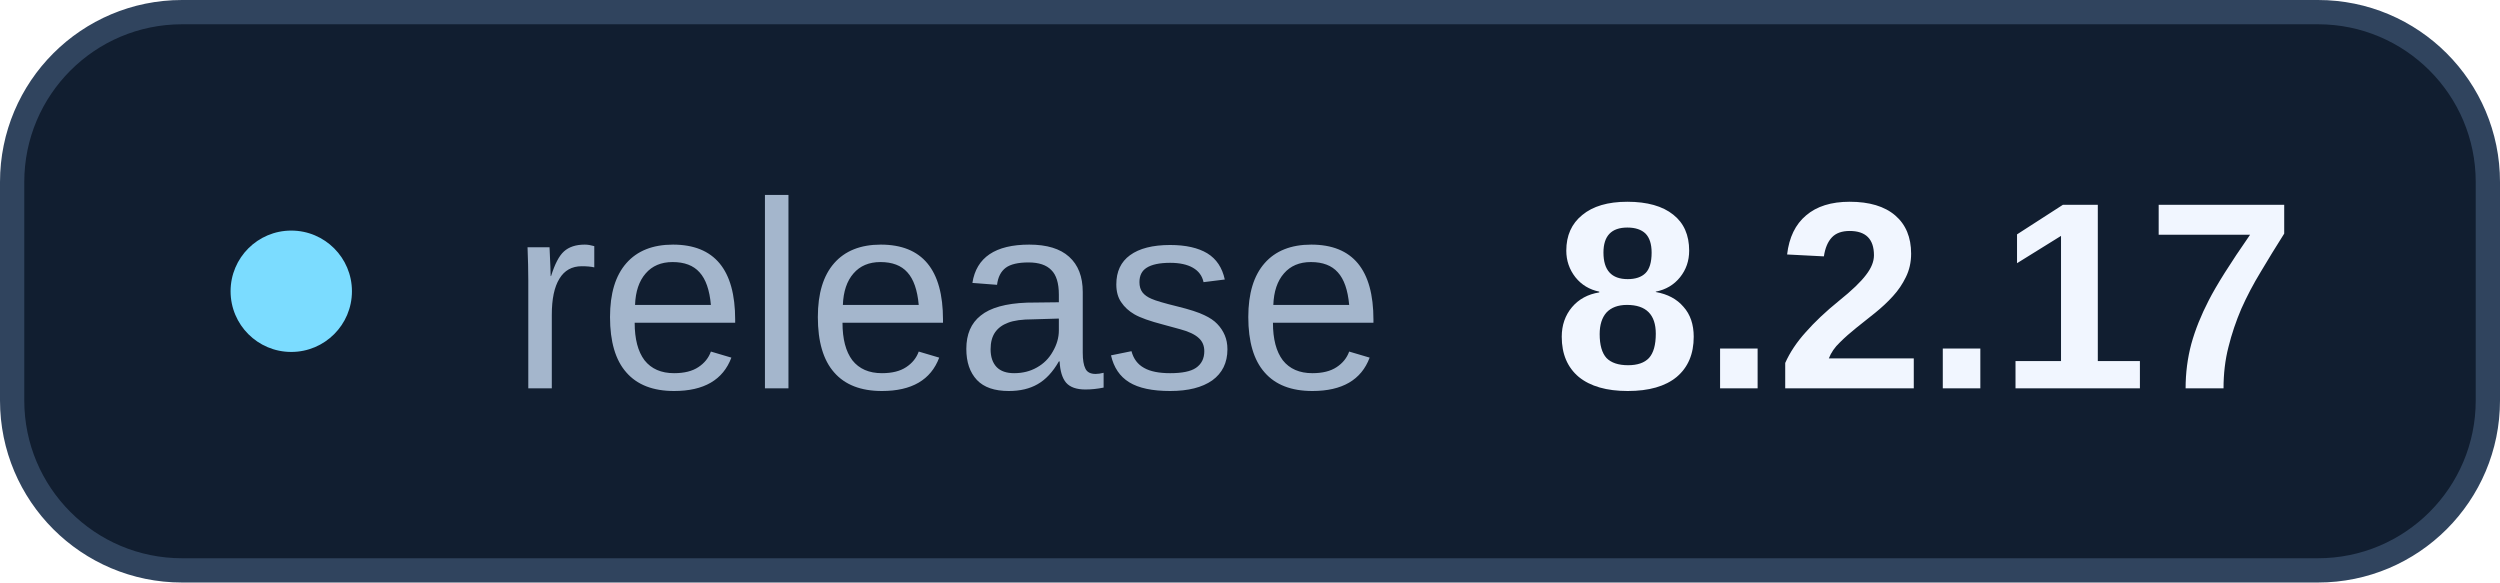
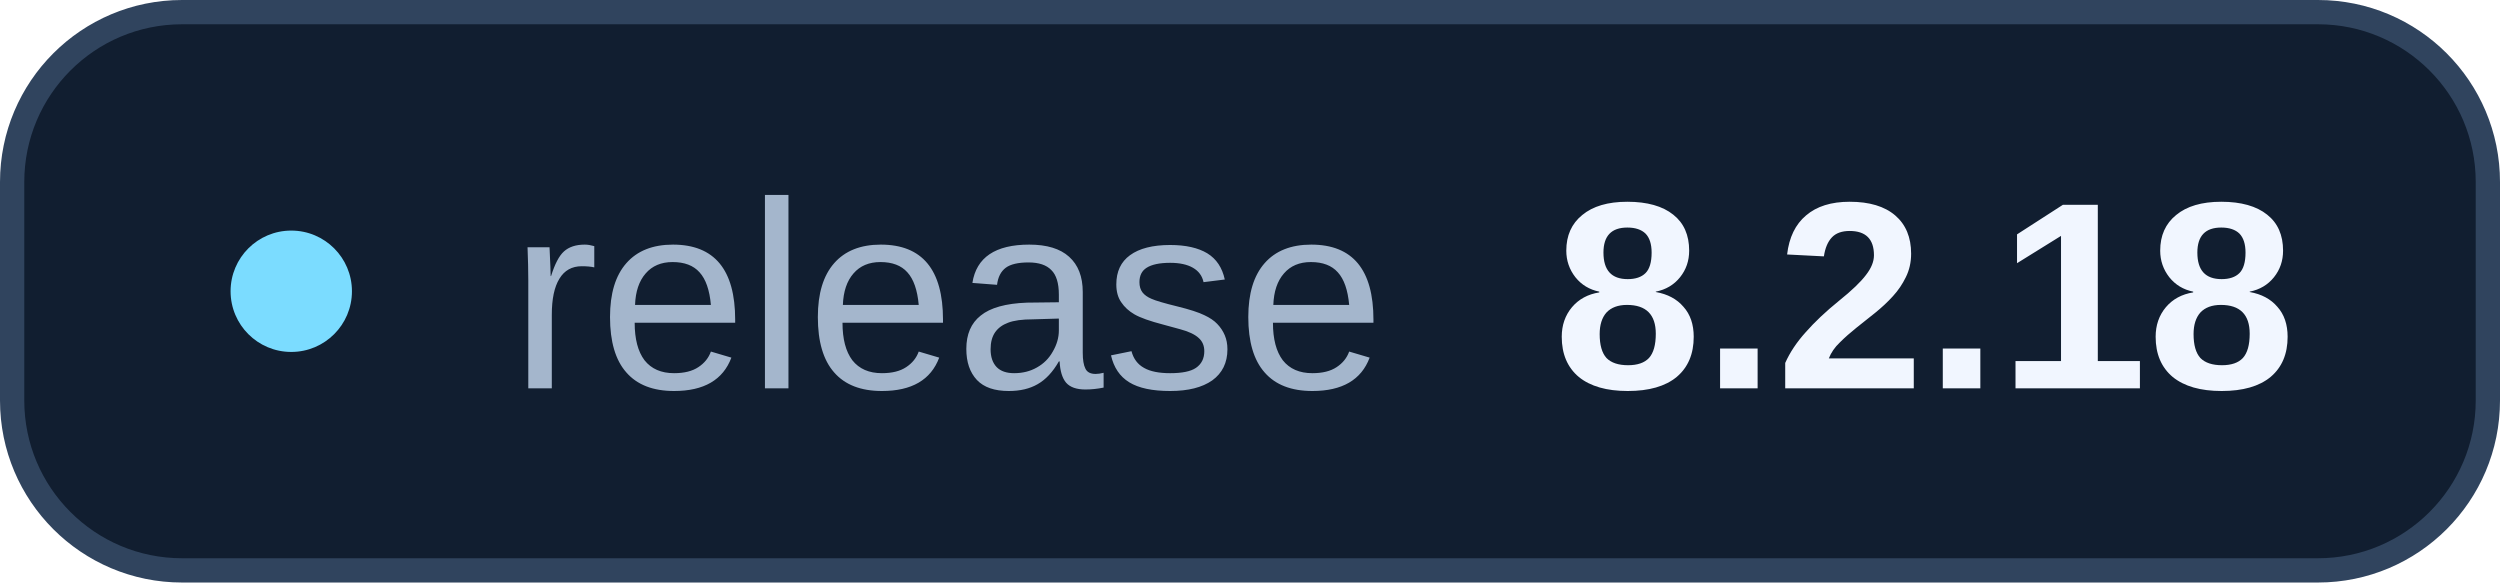
- <svg xmlns="http://www.w3.org/2000/svg" width="103" height="24" viewBox="0 0 103 24" role="img" aria-labelledby="title desc" aria-label="Version 8.2.17">
+ <svg xmlns="http://www.w3.org/2000/svg" width="103" height="24" viewBox="0 0 103 24" role="img" aria-labelledby="title desc" aria-label="Version 8.2.18">
  <defs>
    <linearGradient id="bg" x2="1" y2="1">
      <stop stop-color="#111e32" />
      <stop offset="1" stop-color="#0a111f" />
    </linearGradient>
    <linearGradient id="accent">
      <stop stop-color="#67e8d0" />
      <stop offset=".5" stop-color="#65ccff" />
      <stop offset="1" stop-color="#8b9bff" />
    </linearGradient>
    <radialGradient id="light">
      <stop stop-color="#65ccff" stop-opacity=".12" />
      <stop offset="1" stop-color="#65ccff" stop-opacity="0" />
    </radialGradient>
    <clipPath id="clip">
      <rect x="1" y="1" width="101" height="22" rx="18" />
    </clipPath>
  </defs>
  <style>
    text{font-family:-apple-system,BlinkMacSystemFont,"Segoe UI",Arial,sans-serif}
    .muted{fill:#a4b6cc}.ink{fill:#f1f6ff}.accent{fill:#7bdcff}
    @keyframes breathe{0%,100%{opacity:.45}50%{opacity:1}}
    @keyframes glide{0%,100%{transform:translateX(0)}50%{transform:translateX(24px)}}
    .pulse{animation:breathe 5s ease-in-out infinite}.drift{animation:glide 9s ease-in-out infinite}
    @media(prefers-reduced-motion:reduce){.pulse,.drift{animation:none!important}}
  </style>
  <rect x=".5" y=".5" width="102" height="23" rx="7" fill="#111e30" stroke="#30445e" />
  <circle cx="12" cy="12" r="2.5" fill="#7bdcff" class="pulse" />
  <text x="21" y="16" class="muted" font-size="11">release</text>
-   <text x="64" y="16" class="ink" font-size="11" font-weight="600">8.2.17</text>
+   <text x="64" y="16" class="ink" font-size="11" font-weight="600">8.2.18</text>
</svg>
